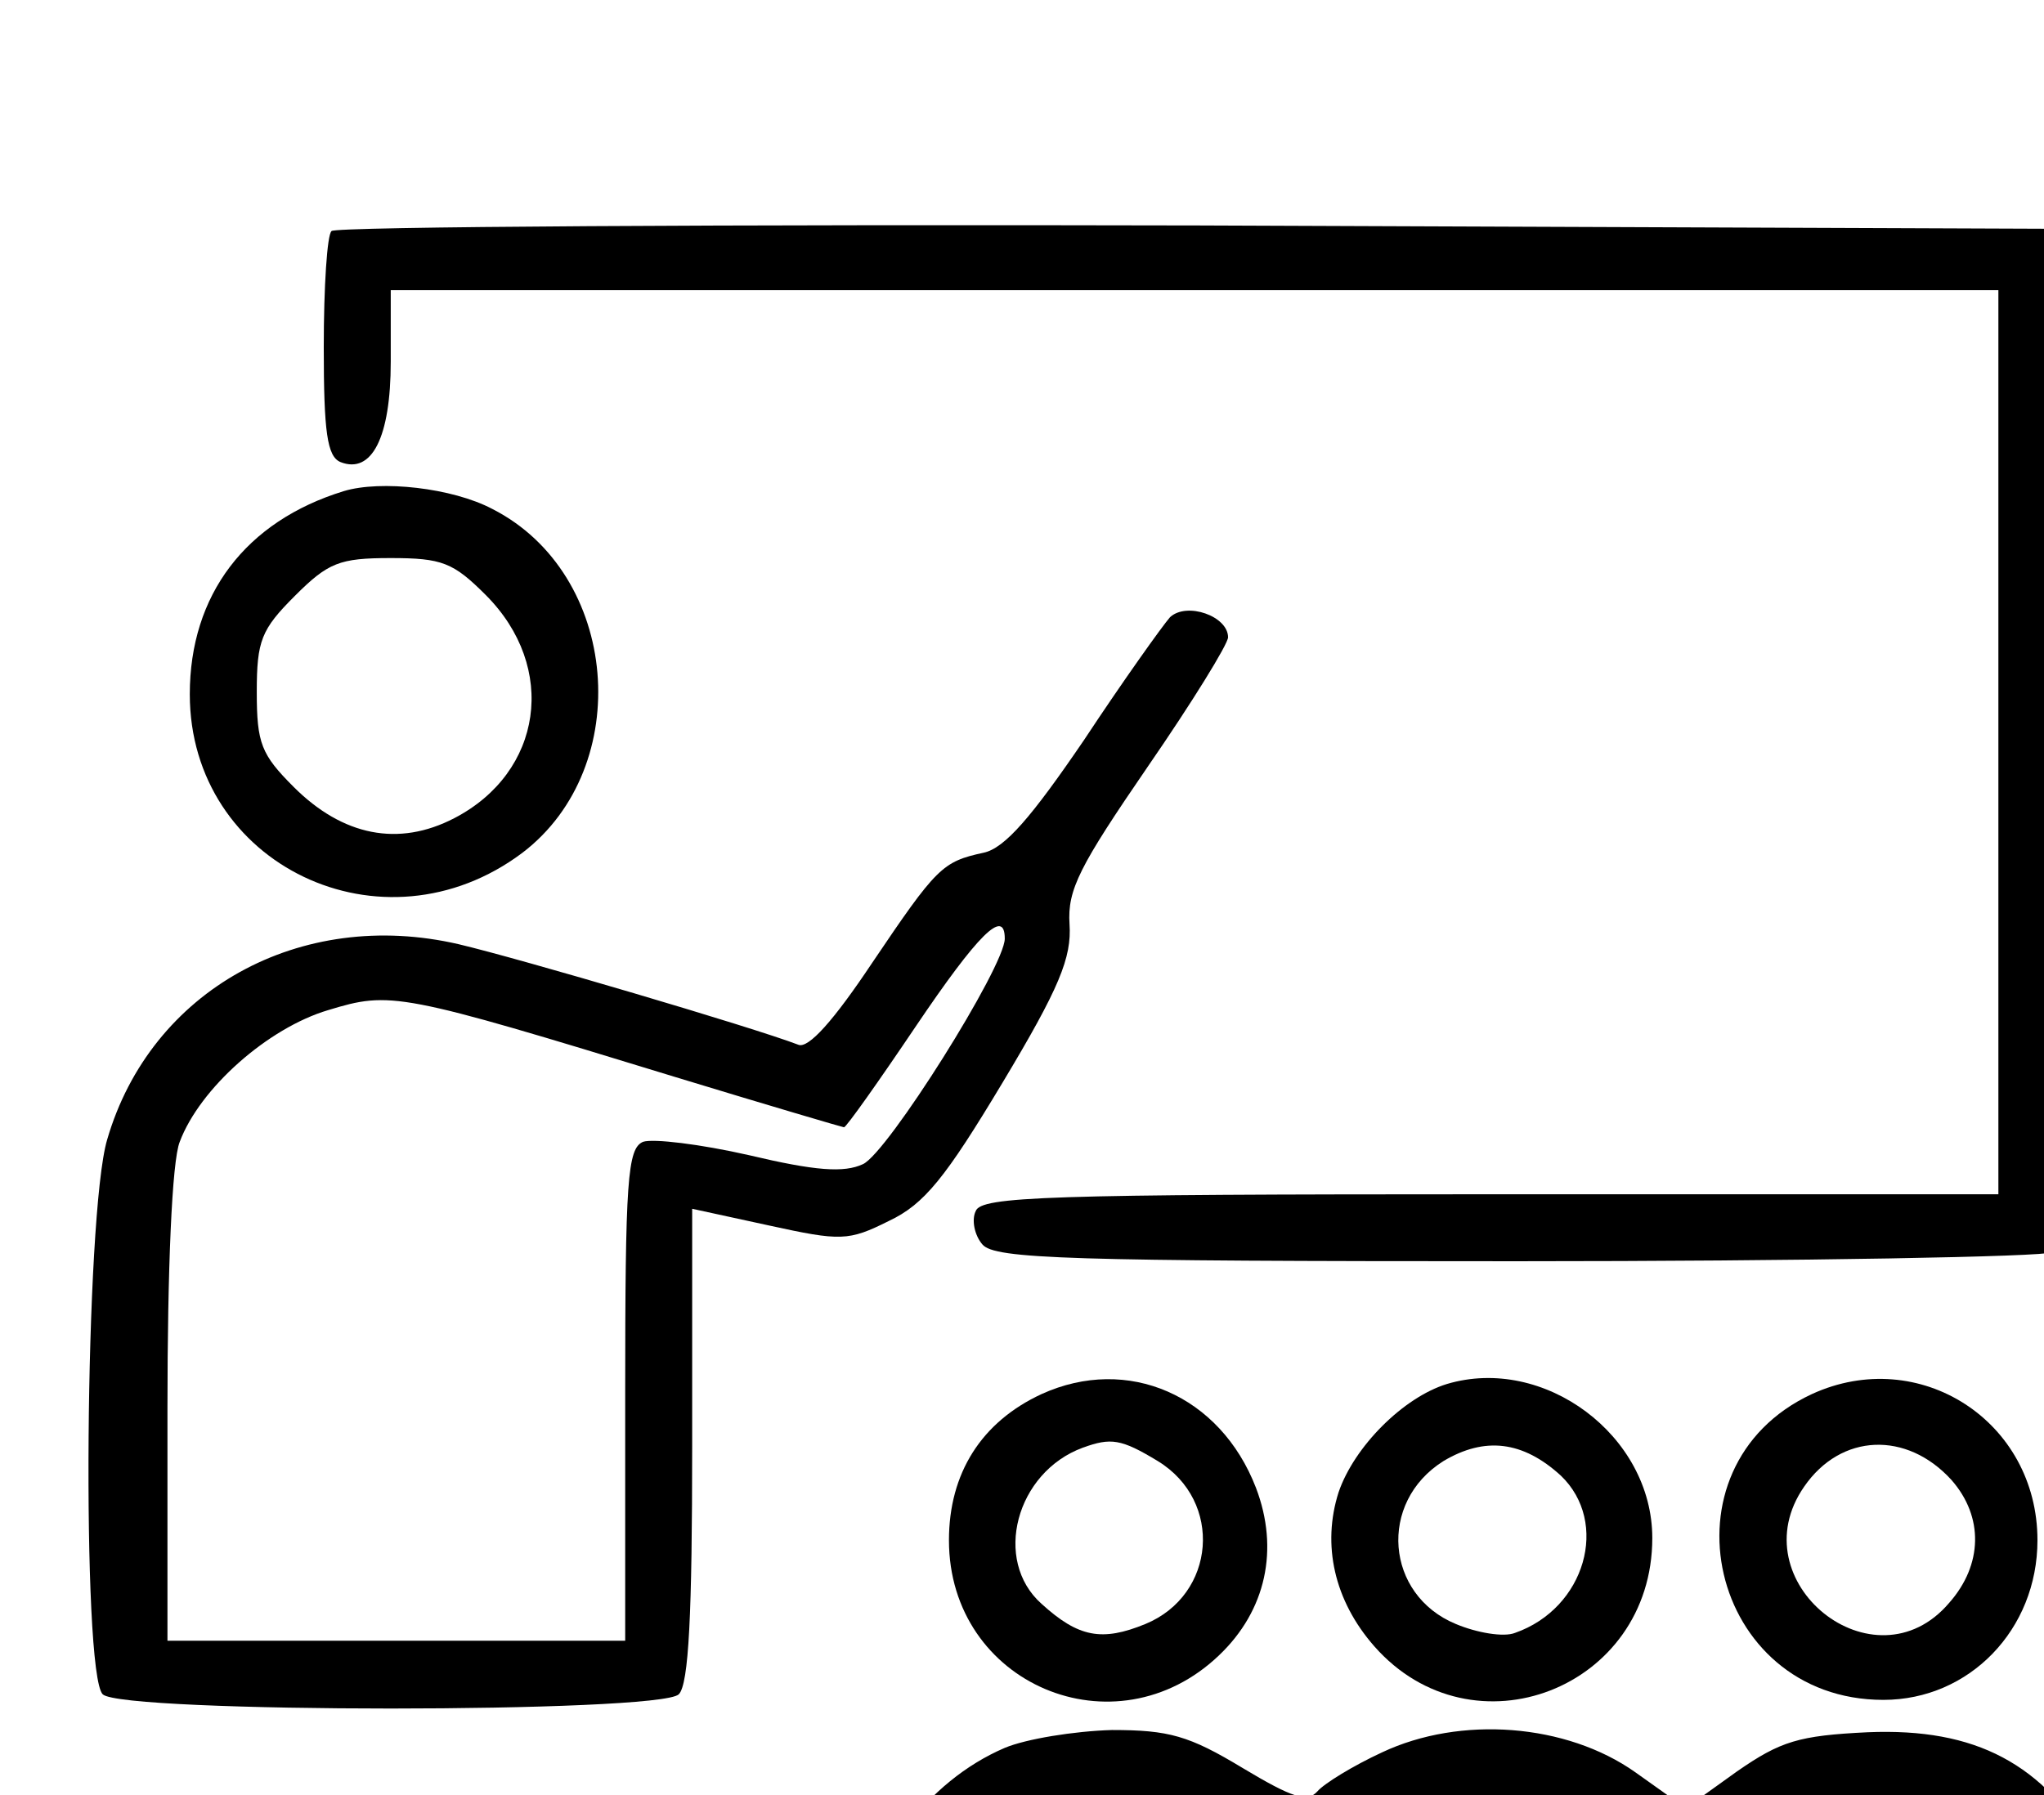
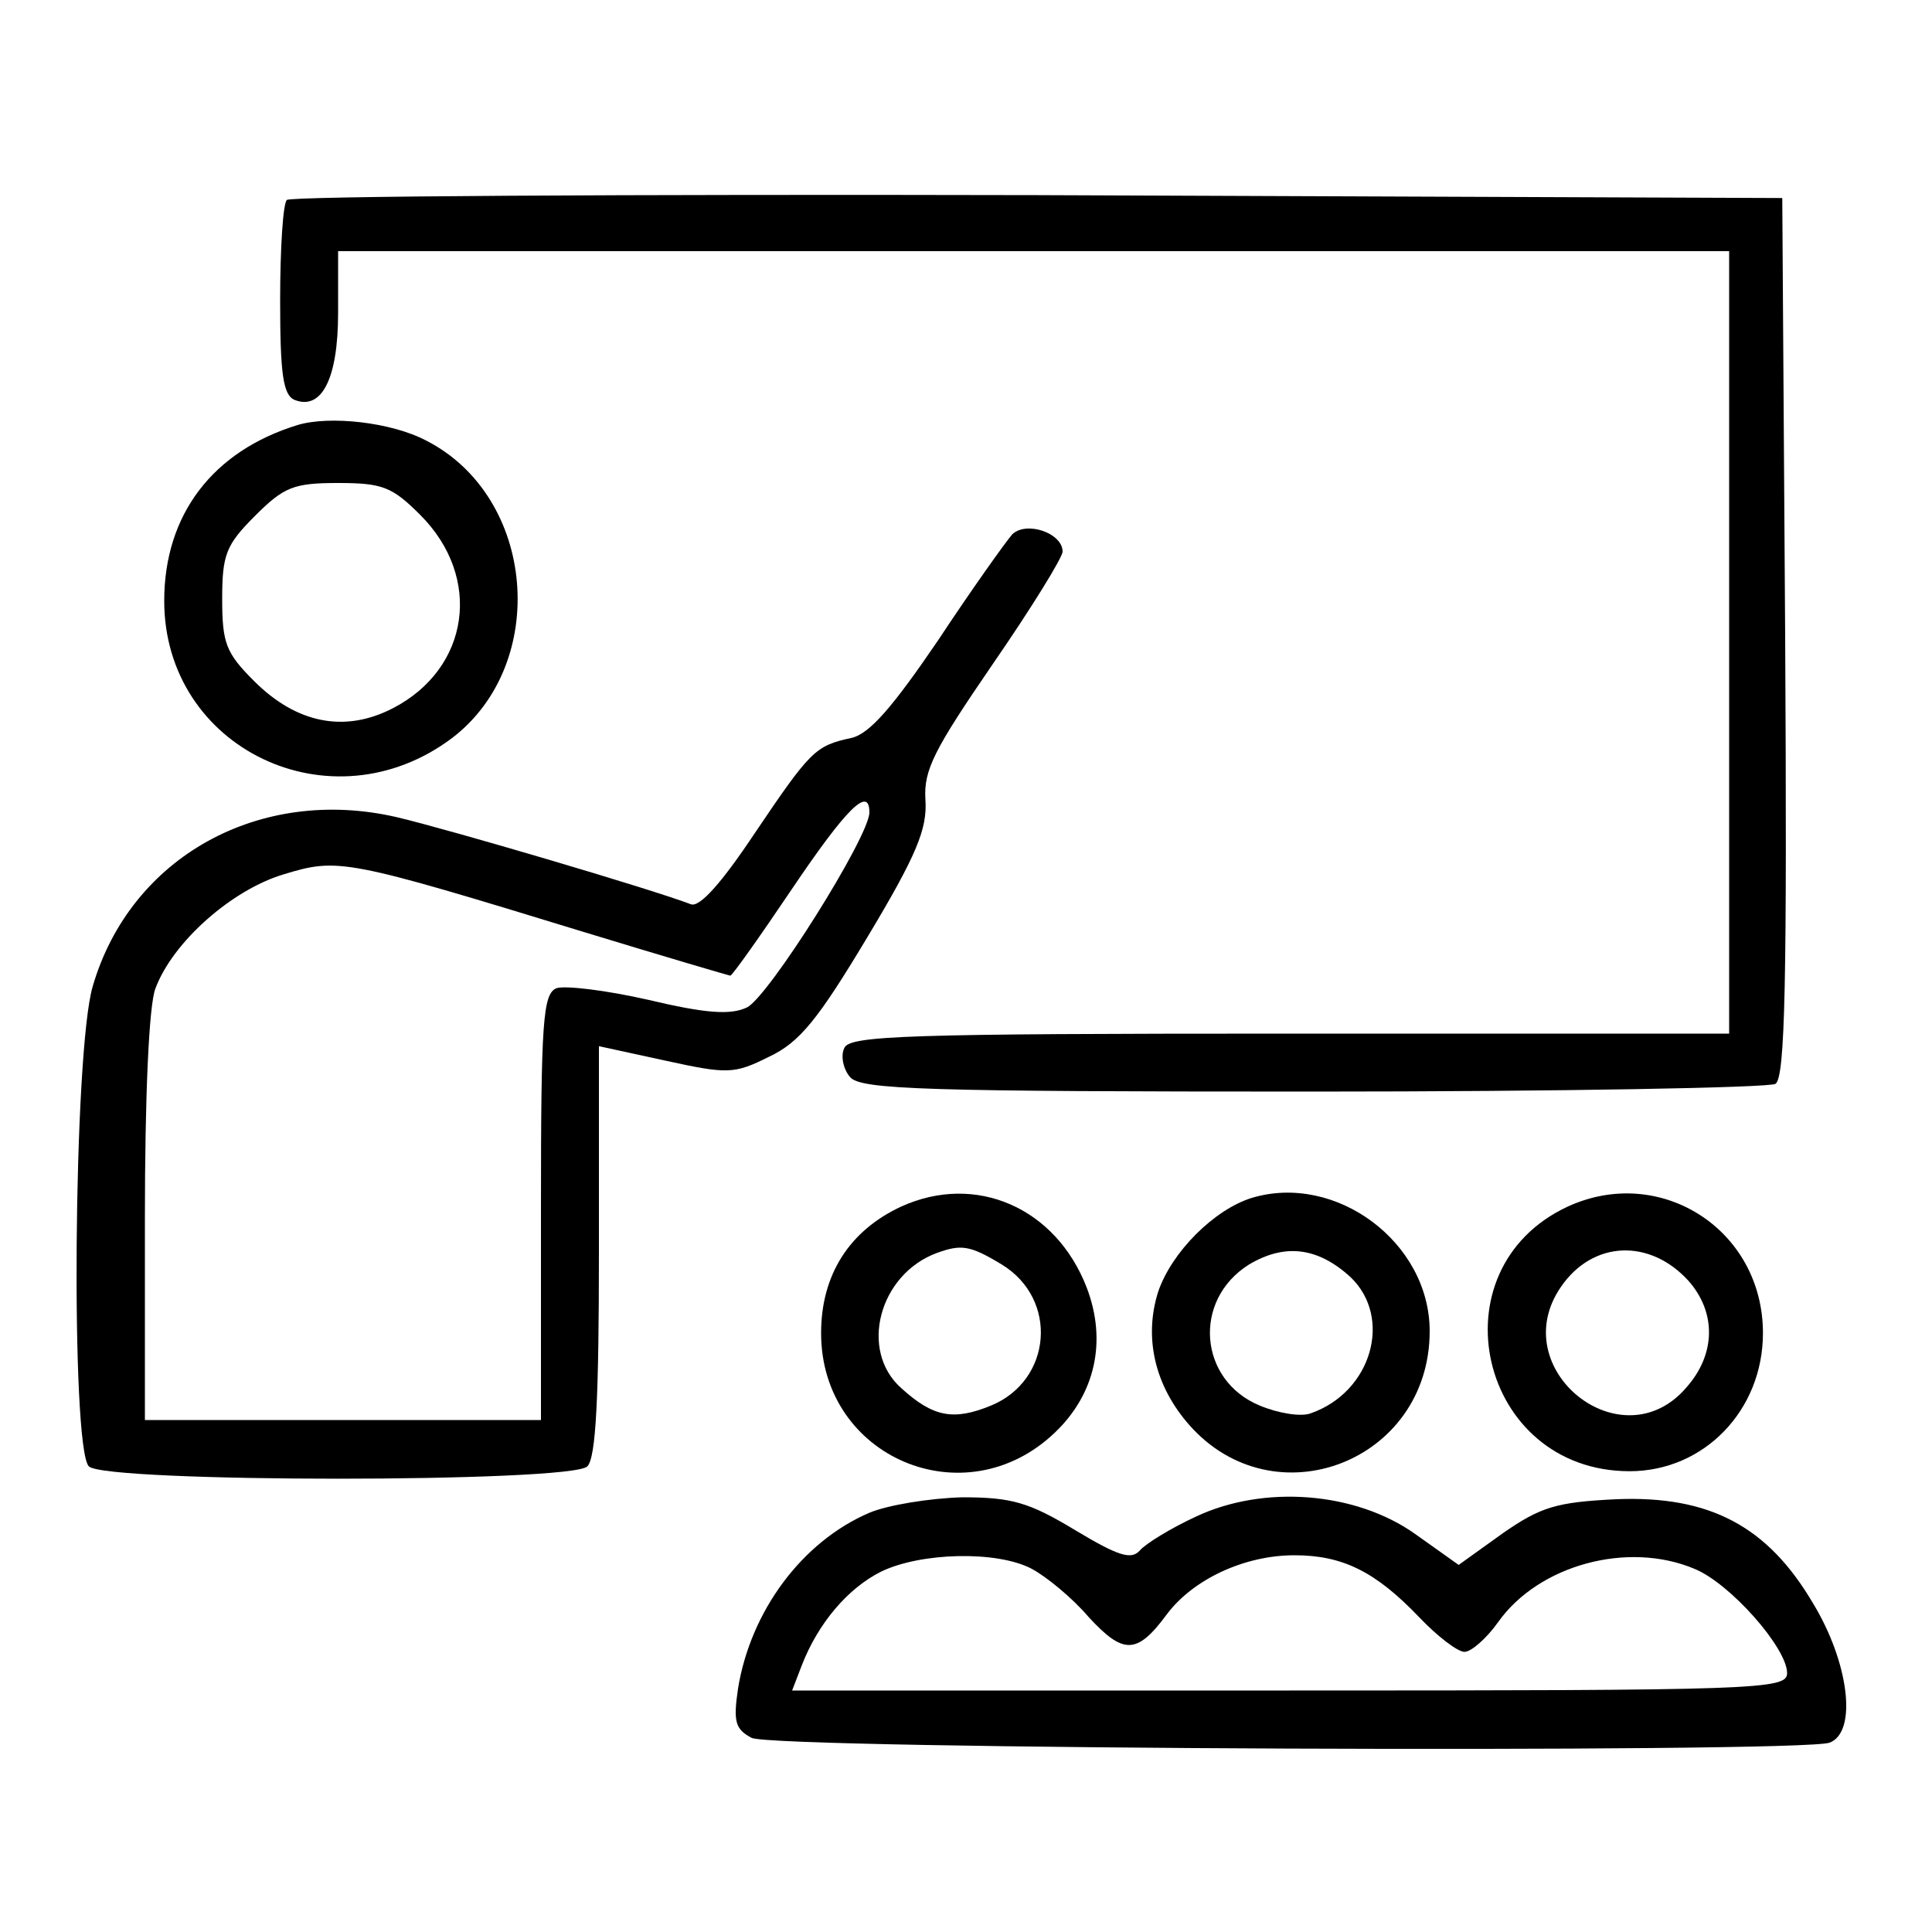
- <svg xmlns="http://www.w3.org/2000/svg" version="1.0" preserveAspectRatio="xMidYMid meet">
+ <svg xmlns="http://www.w3.org/2000/svg" version="1.0" viewBox="0 0 200 200" preserveAspectRatio="xMidYMid meet">
  <g transform="translate(0,200) scale(0.1,-0.1)" fill="#000000" stroke="none">
    <path d="M297 1793 c-4 -3 -7 -50 -7 -104 0 -76 3 -98 15 -103 28 -11 45 22 45 90 l0 64 720 0 720 0 0 -405 0 -405 -455 0 c-398 0 -456 -2 -461 -15 -4 -8 -1 -22 6 -30 11 -13 78 -15 479 -15 256 0 472 4 479 8 10 7 12 106 10 463 l-3 454 -771 3 c-424 1 -774 -1 -777 -5z" />
    <path d="M308 1560 c-88 -27 -138 -93 -138 -182 0 -153 173 -236 298 -142 101 77 87 250 -27 308 -36 19 -100 26 -133 16z m127 -93 c65 -65 51 -159 -28 -200 -50 -26 -100 -16 -144 28 -29 29 -33 39 -33 85 0 46 4 56 34 86 30 30 40 34 86 34 46 0 56 -4 85 -33z" />
    <path d="M1048 1447 c-7 -8 -42 -57 -77 -110 -47 -69 -71 -97 -90 -101 -37 -8 -42 -13 -100 -99 -34 -51 -57 -77 -66 -73 -42 16 -249 77 -304 90 -142 33 -276 -41 -315 -175 -20 -67 -23 -478 -4 -497 17 -17 499 -17 516 0 9 9 12 72 12 223 l0 212 69 -15 c64 -14 71 -14 107 4 32 15 51 39 102 124 51 85 62 112 60 142 -2 31 9 52 70 141 40 58 72 110 72 116 0 19 -37 32 -52 18z m-148 -288 c0 -25 -105 -192 -127 -202 -17 -8 -43 -6 -102 8 -44 10 -86 15 -95 12 -14 -6 -16 -34 -16 -227 l0 -220 -205 0 -205 0 0 209 c0 123 4 221 11 238 18 48 79 102 133 118 56 17 63 16 311 -60 82 -25 150 -45 151 -45 2 0 31 41 64 90 56 83 80 107 80 79z" />
    <path d="M933 751 c-54 -25 -83 -71 -83 -131 0 -129 149 -192 242 -103 42 40 54 95 33 150 -32 83 -115 119 -192 84z m104 -60 c59 -36 52 -120 -11 -146 -39 -16 -60 -12 -93 18 -44 39 -23 118 37 140 25 9 34 8 67 -12z" />
    <path d="M1296 760 c-39 -12 -83 -56 -97 -97 -15 -47 -4 -97 32 -138 88 -100 249 -38 249 97 0 92 -97 164 -184 138z m102 -82 c44 -42 22 -119 -41 -141 -10 -4 -34 0 -53 8 -63 26 -70 109 -11 146 37 22 71 18 105 -13z" />
    <path d="M1623 751 c-140 -65 -92 -274 64 -274 77 0 138 63 138 143 0 107 -106 175 -202 131z m125 -77 c29 -33 28 -76 -2 -110 -67 -79 -189 19 -130 104 33 48 92 50 132 6z" />
    <path d="M900 434 c-70 -30 -123 -102 -136 -182 -5 -34 -3 -42 14 -51 22 -12 1086 -16 1116 -5 29 11 20 83 -17 144 -47 80 -107 112 -204 108 -62 -3 -78 -8 -117 -35 l-46 -33 -45 32 c-62 44 -157 51 -227 18 -26 -12 -52 -28 -58 -35 -9 -10 -22 -6 -67 21 -48 29 -66 34 -117 34 -34 -1 -77 -8 -96 -16z m168 -58 c15 -8 42 -30 59 -50 36 -39 50 -39 81 3 27 36 80 61 132 61 50 0 84 -17 129 -64 19 -20 40 -36 47 -36 7 0 23 14 35 31 42 59 134 84 203 55 37 -15 96 -82 96 -108 0 -17 -29 -18 -515 -18 l-515 0 10 26 c17 44 48 80 82 97 41 20 120 22 156 3z" />
  </g>
</svg>
